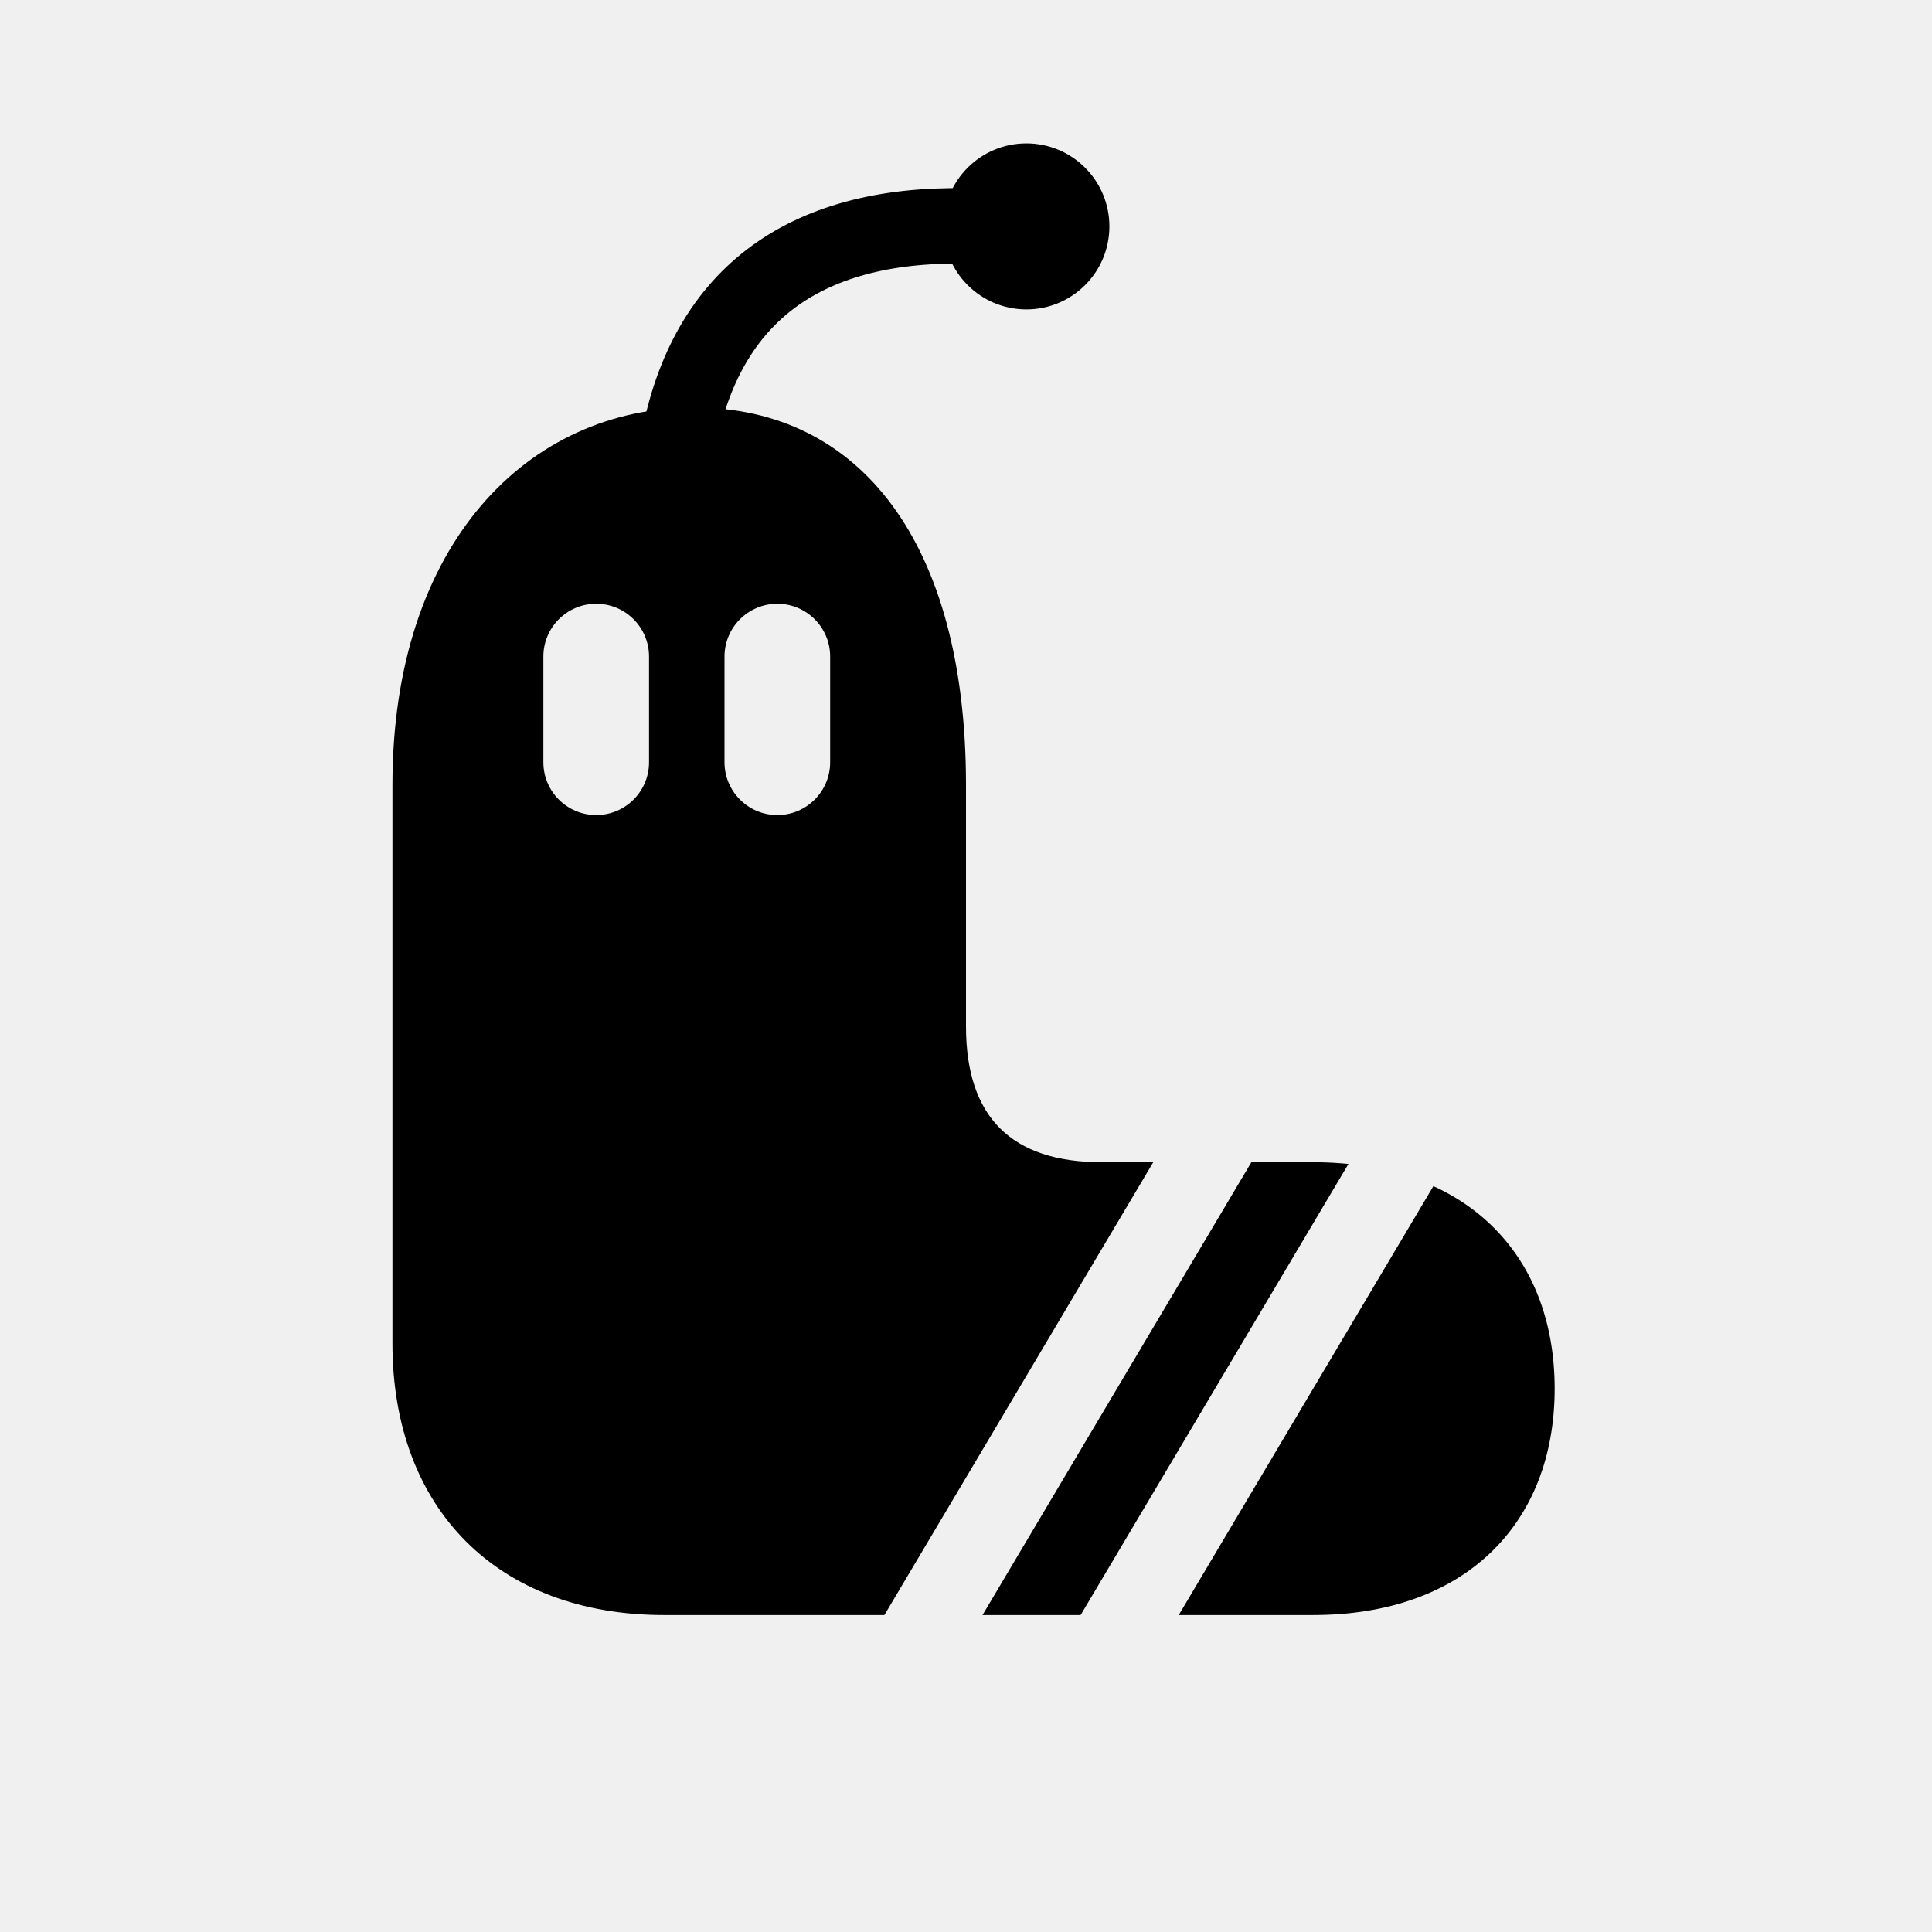
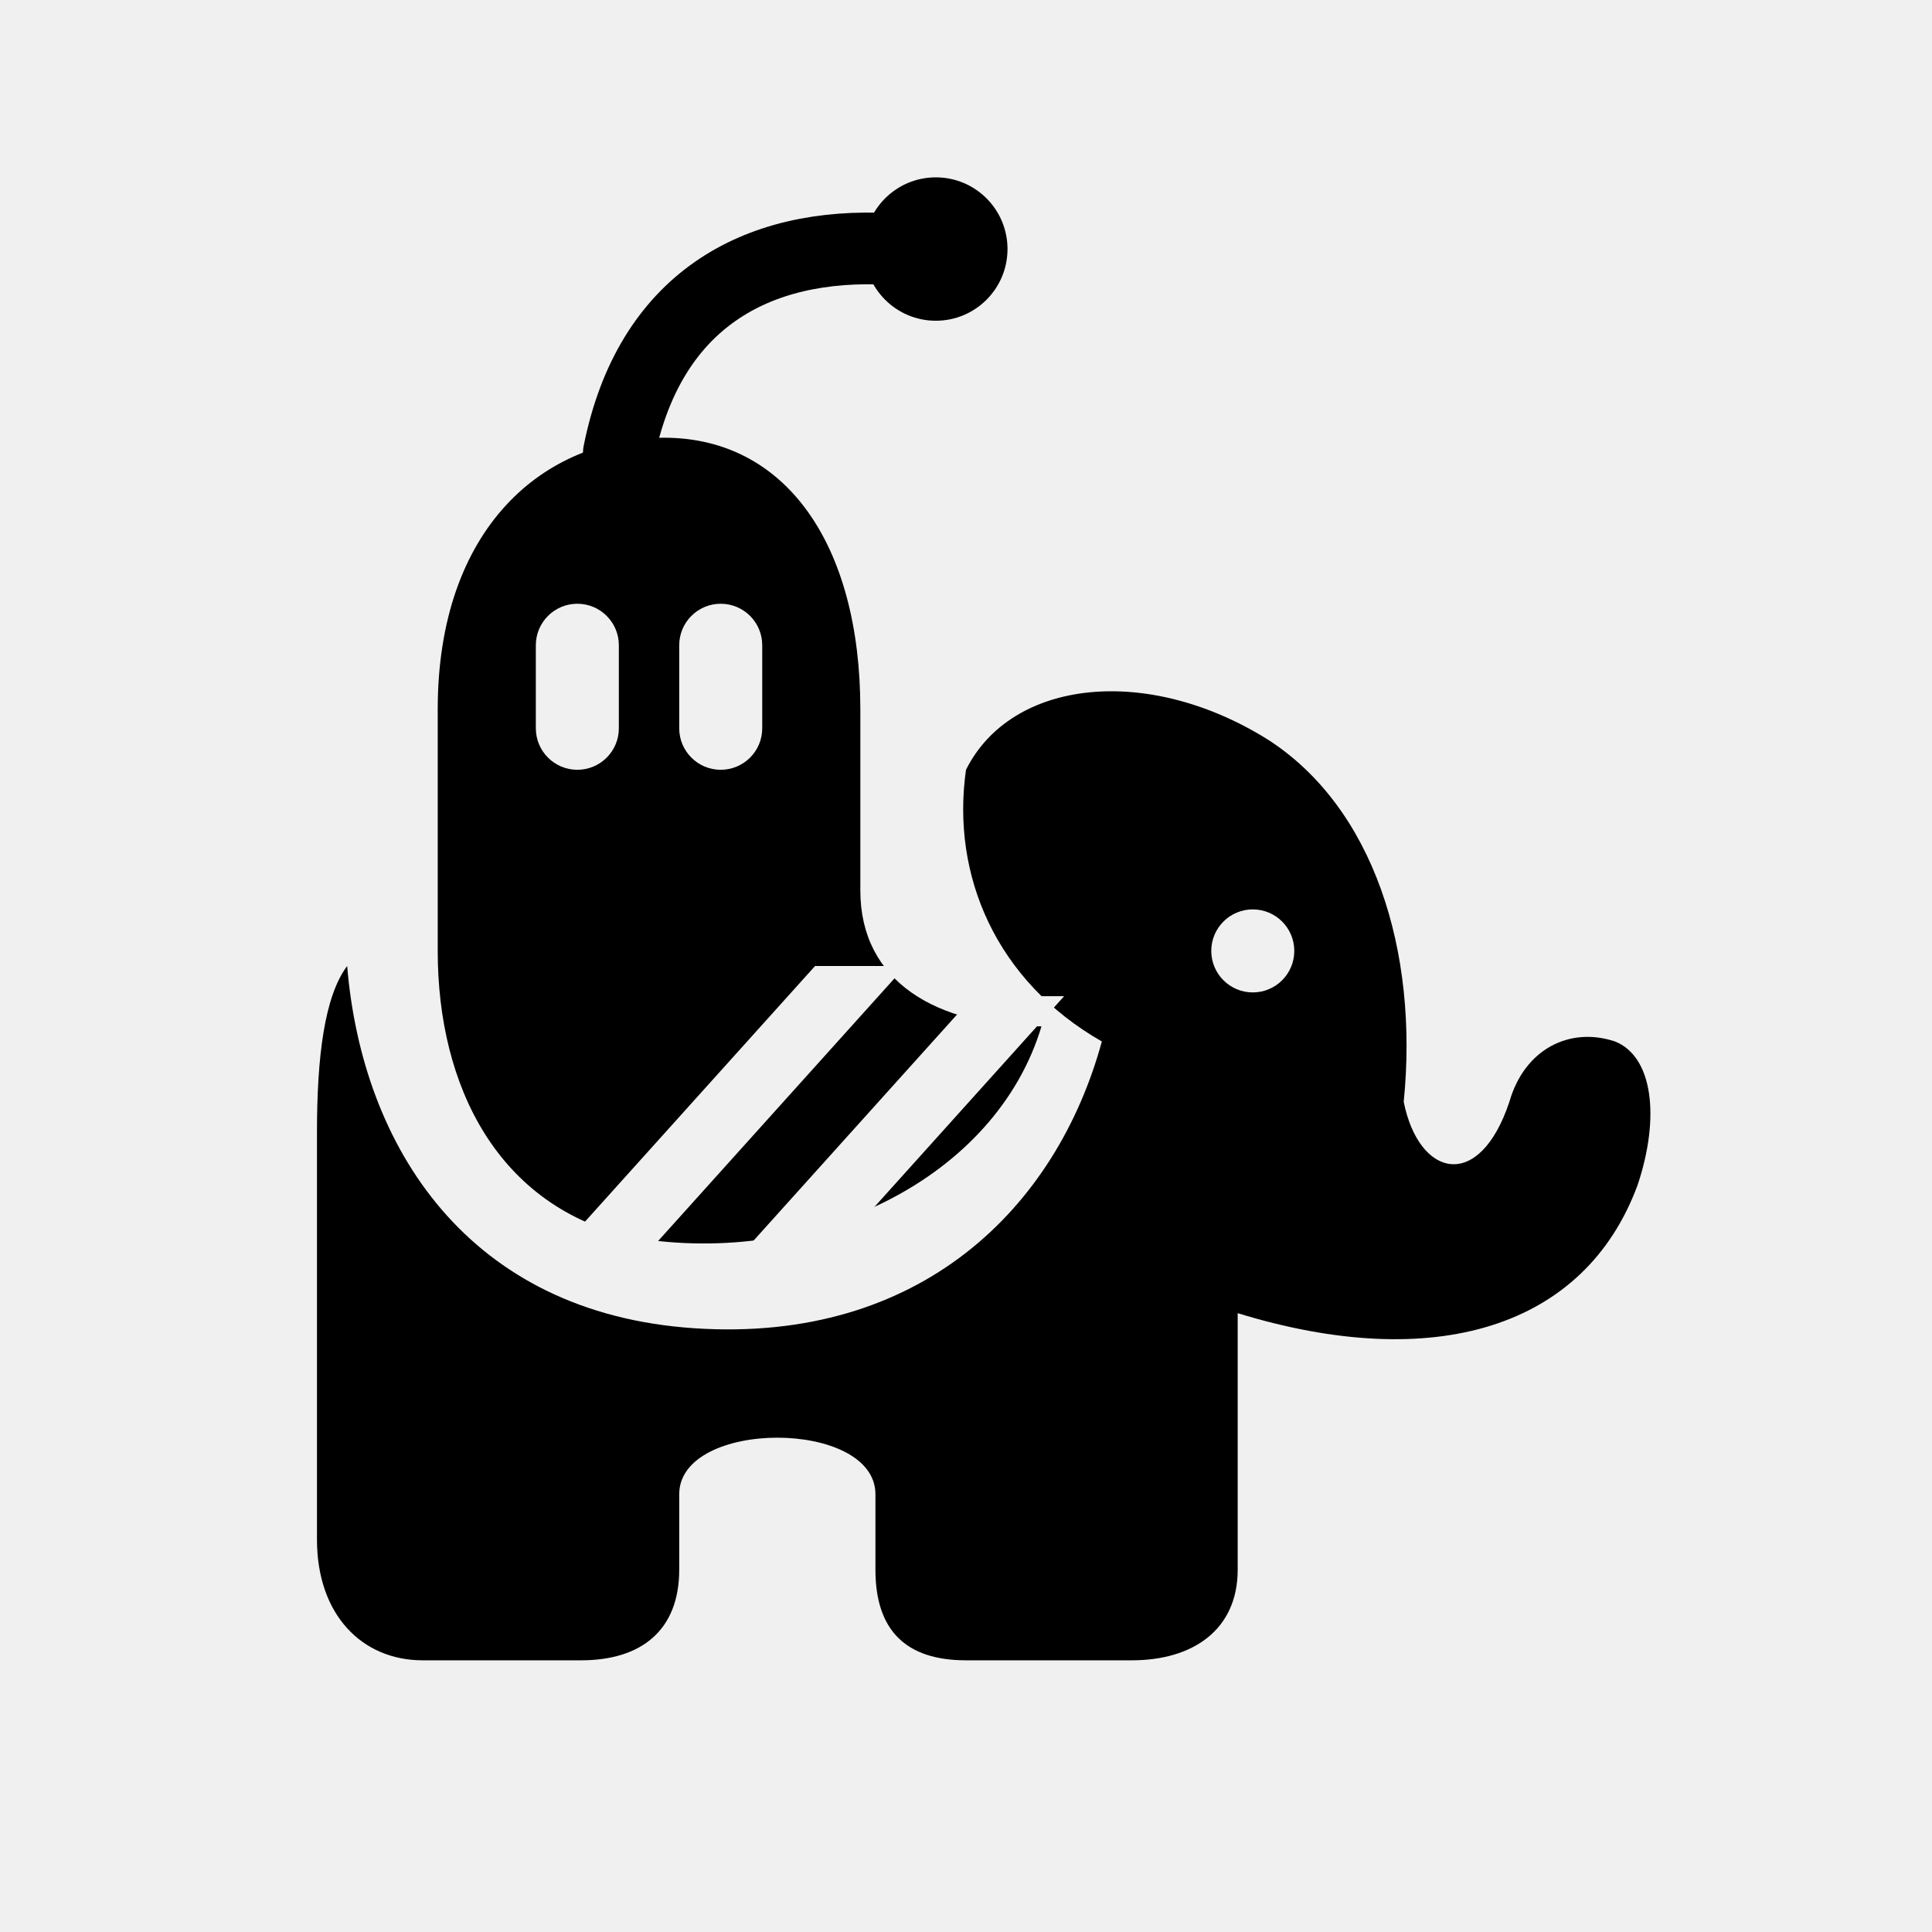
<svg xmlns="http://www.w3.org/2000/svg" viewBox="0 0 256 256" fill="none">
  <defs>
-     <mask id="mono-cutouts">
+     <mask id="mono-fused-cuts">
      <rect width="256" height="256" fill="#ffffff" />
-       <rect x="72" y="80" width="14" height="28" rx="7" fill="#000000" />
-       <rect x="96" y="80" width="14" height="28" rx="7" fill="#000000" />
-       <polygon points="116,216 154,152 167,152 129,216" fill="#000000" />
-       <polygon points="142,216 180,152 193,152 155,216" fill="#000000" />
+       <rect x="81" y="76" width="11" height="22" rx="5.5" fill="#000000" />
+       <rect x="100" y="76" width="11" height="22" rx="5.5" fill="#000000" />
+       <polygon points="82,164 118,124 130,124 94,164" fill="#000000" />
+       <polygon points="103,168 139,128 151,128 115,168" fill="#000000" />
+       <circle cx="176" cy="122" r="5.5" fill="#000000" />
    </mask>
  </defs>
-   <g mask="url(#mono-cutouts)" fill="#000000">
-     <path d="M90 58 C94 38, 108 29, 130 30" stroke="#000000" stroke-width="10" stroke-linecap="round" fill="none" />
-     <circle cx="136" cy="30" r="11" />
-     <path d="       M52 178       V104       C52 72, 70 54, 92 54       C114 54, 128 72, 128 104       V136       C128 148, 134 154, 146 154       H174       C194 154, 206 166, 206 184       C206 202, 194 214, 174 214       H88       C66 214, 52 200, 52 178       Z" />
+   <g transform="translate(-10, 4)" mask="url(#mono-fused-cuts)" fill="#000000">
+     <path d="M92 56 C96 36, 110 28, 128 29" stroke="#000000" stroke-width="9.5" stroke-linecap="round" fill="none" />
+     <circle cx="134" cy="29" r="9.5" />
+     <path d="       M68 122 V90 C68 66, 82 54, 98 54 C114 54, 124 68, 124 90 V114       C124 126, 134 132, 148 132 C142 152, 118 164, 94 160 C76 156, 68 140, 68 122 Z" />
+     <path d="       M56 124 C58 148, 72 170, 102 172 C132 174, 150 156, 156 134       C142 126, 136 112, 138 98 C144 86, 162 84, 178 94 C192 103, 198 122, 196 142       C198 152, 206 154, 210 142 C212 135, 218 132, 224 134 C229 136, 230 144, 227 153       C220 172, 200 178, 174 170 V204 C174 212, 168 216, 160 216 H138       C130 216, 126 212, 126 204 V194 C126 184, 100 184, 100 194 V204       C100 212, 95 216, 87 216 H66 C58 216, 52 210, 52 200 V146 C52 136, 53 128, 56 124 Z" />
  </g>
</svg>
